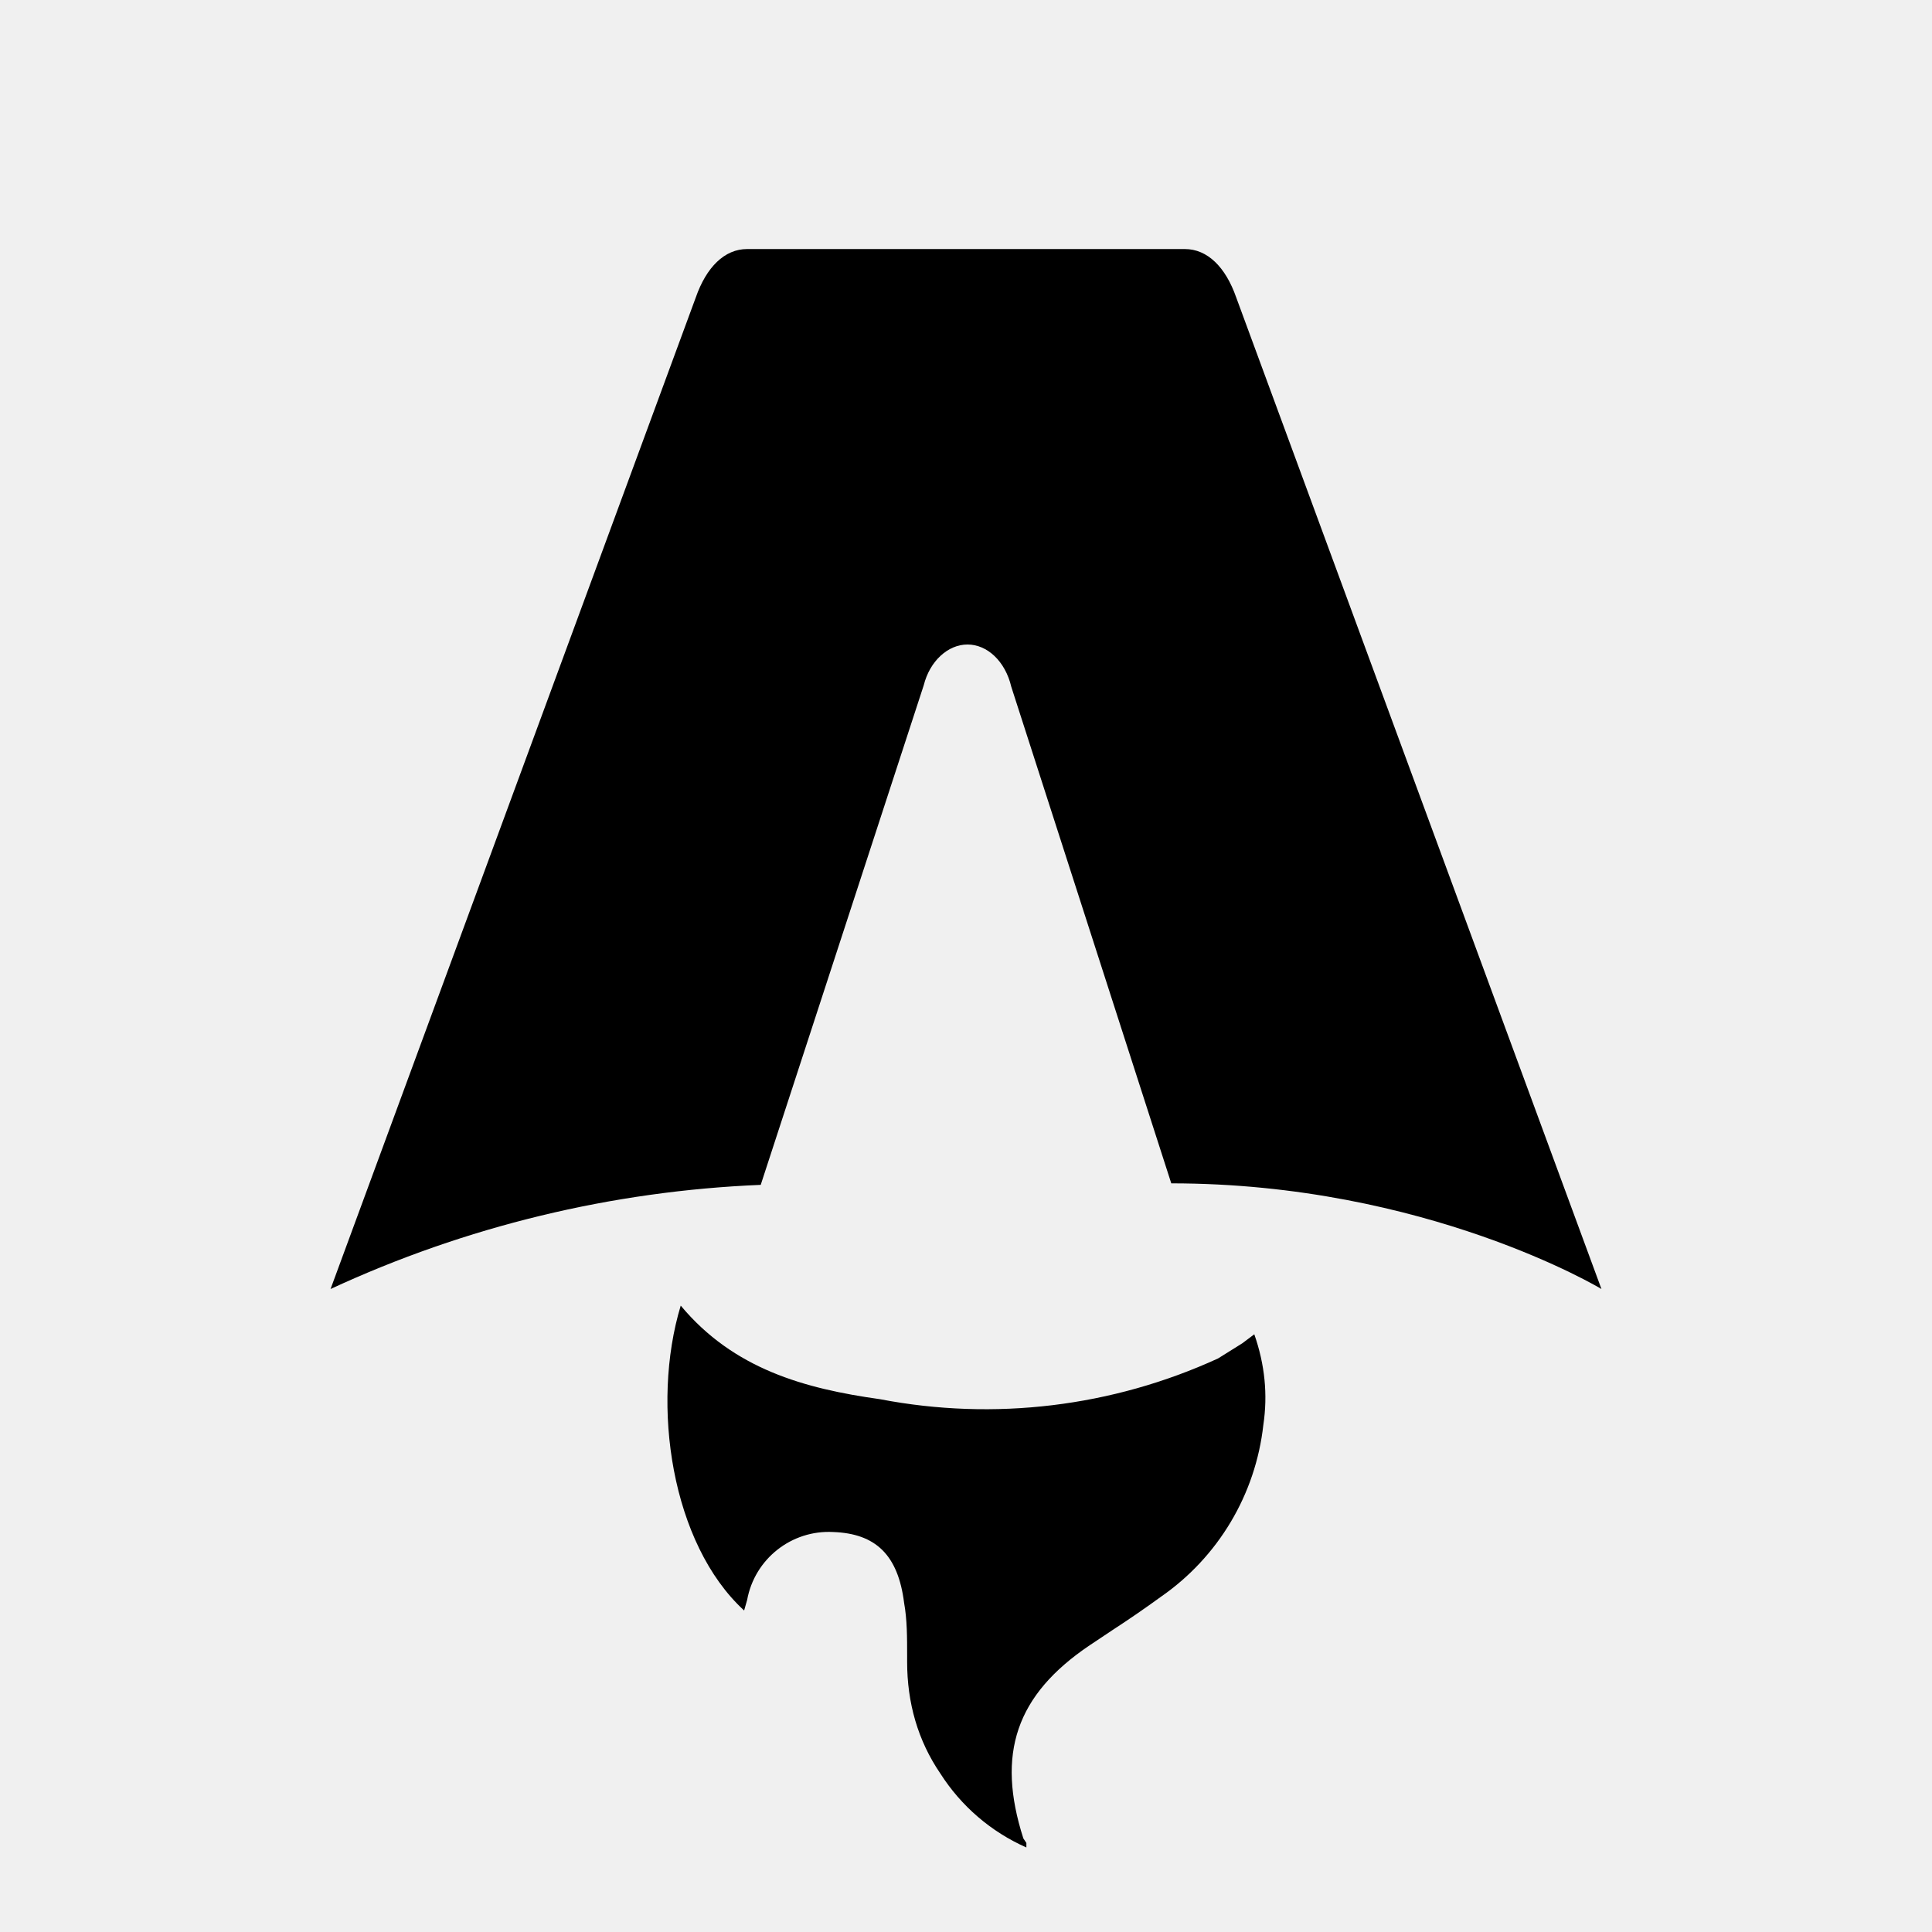
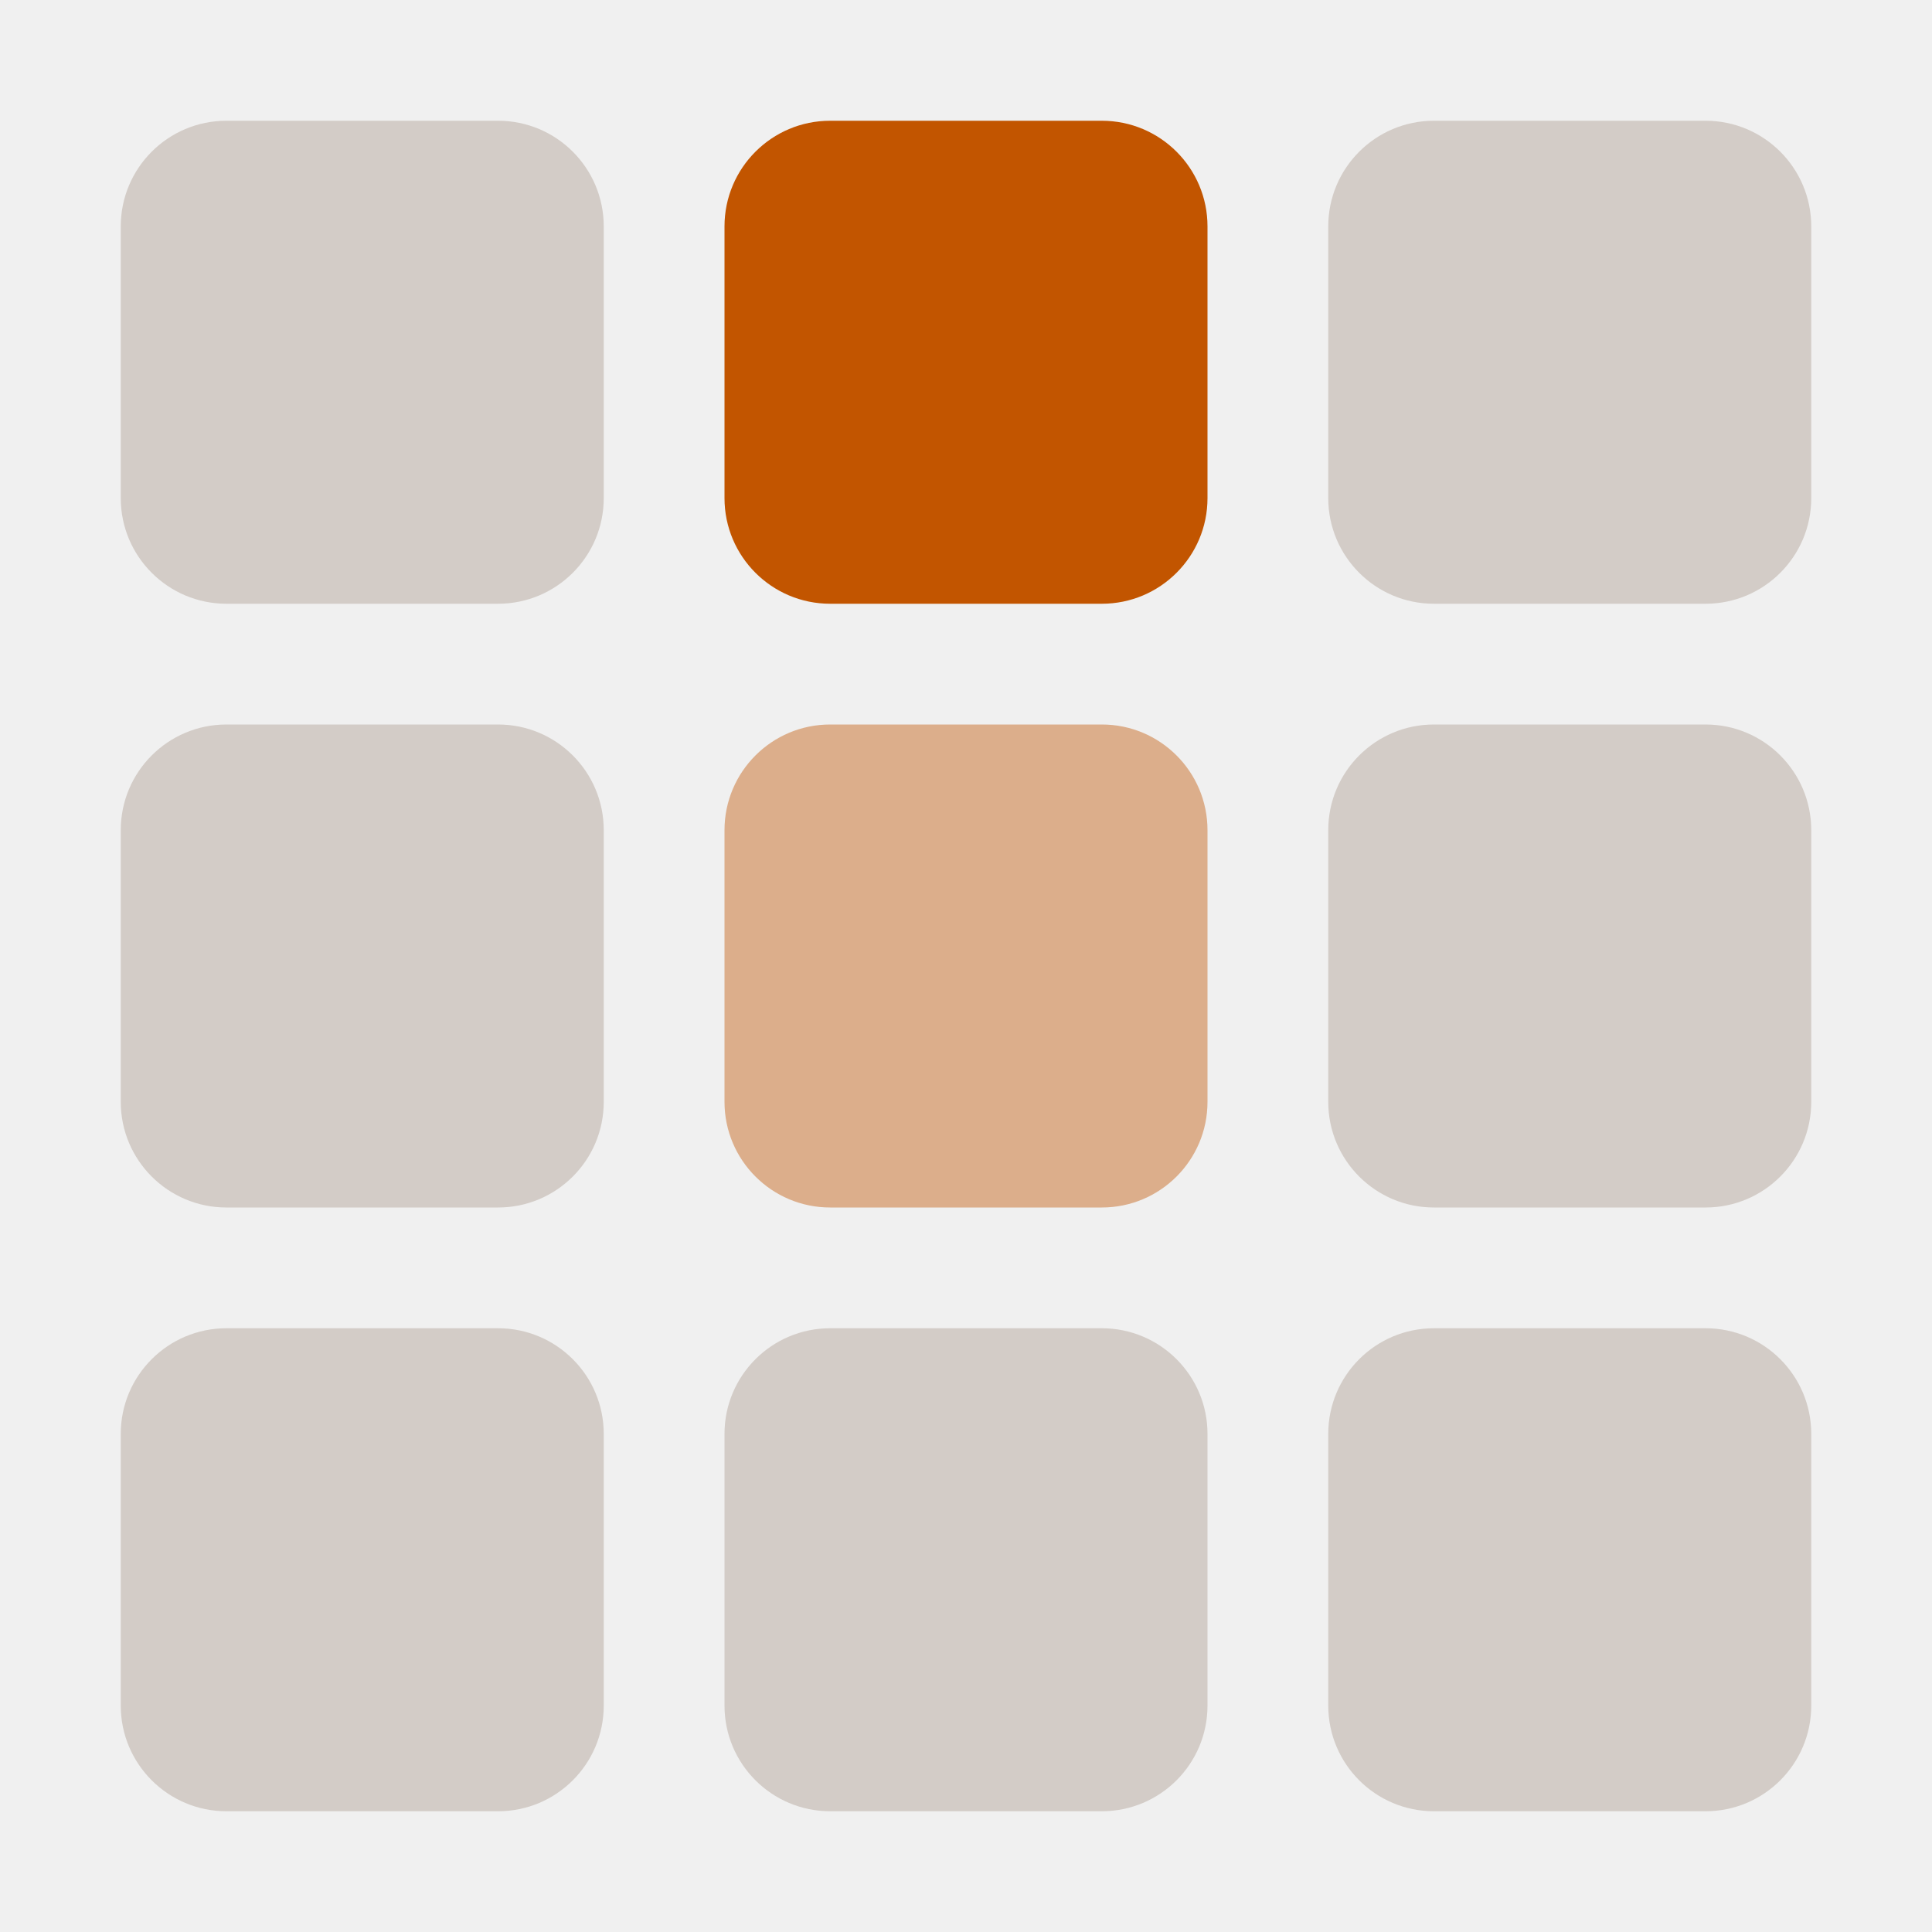
- <svg xmlns="http://www.w3.org/2000/svg" fill="none" viewBox="0 0 128 128">
-   <path d="M50.4 78.5a75.1 75.1 0 0 0-28.5 6.9l24.2-65.7c.7-2 1.9-3.2 3.4-3.2h29c1.5 0 2.7 1.2 3.4 3.2l24.2 65.7s-11.6-7-28.5-7L67 45.5c-.4-1.7-1.6-2.8-2.9-2.8-1.3 0-2.5 1.1-2.9 2.7L50.4 78.5Zm-1.1 28.2Zm-4.2-20.2c-2 6.6-.6 15.8 4.2 20.2a17.5 17.5 0 0 1 .2-.7 5.5 5.5 0 0 1 5.7-4.5c2.8.1 4.3 1.5 4.7 4.7.2 1.1.2 2.3.2 3.5v.4c0 2.7.7 5.2 2.2 7.4a13 13 0 0 0 5.7 4.9v-.3l-.2-.3c-1.8-5.6-.5-9.5 4.4-12.8l1.5-1a73 73 0 0 0 3.2-2.2 16 16 0 0 0 6.8-11.4c.3-2 .1-4-.6-6l-.8.6-1.6 1a37 37 0 0 1-22.4 2.7c-5-.7-9.7-2-13.2-6.2Z" />
+ <svg xmlns="http://www.w3.org/2000/svg" viewBox="0 0 128 128" role="img" aria-label="Friction">
  <style>
-         path { fill: #000; }
-         @media (prefers-color-scheme: dark) {
-             path { fill: #FFF; }
-         }
-     </style>
+     .q { fill: #d3ccc7; }
+     .warm { fill: #c25500; fill-opacity: 0.42; }
+     .hot { fill: #c25500; }
+ 
+     @media (prefers-color-scheme: dark) {
+       .q { fill: #2d2725; }
+       .warm { fill: #ff8f31; fill-opacity: 0.45; }
+       .hot { fill: #ff8f31; }
+     }
+   </style>
+   <g>
+     <rect class="q" x="8" y="8" width="32" height="32" rx="7" />
+     <rect class="hot" x="48" y="8" width="32" height="32" rx="7" />
+     <rect class="q" x="88" y="8" width="32" height="32" rx="7" />
+     <rect class="q" x="8" y="48" width="32" height="32" rx="7" />
+     <rect class="warm" x="48" y="48" width="32" height="32" rx="7" />
+     <rect class="q" x="88" y="48" width="32" height="32" rx="7" />
+     <rect class="q" x="8" y="88" width="32" height="32" rx="7" />
+     <rect class="q" x="48" y="88" width="32" height="32" rx="7" />
+     <rect class="q" x="88" y="88" width="32" height="32" rx="7" />
+   </g>
</svg>
